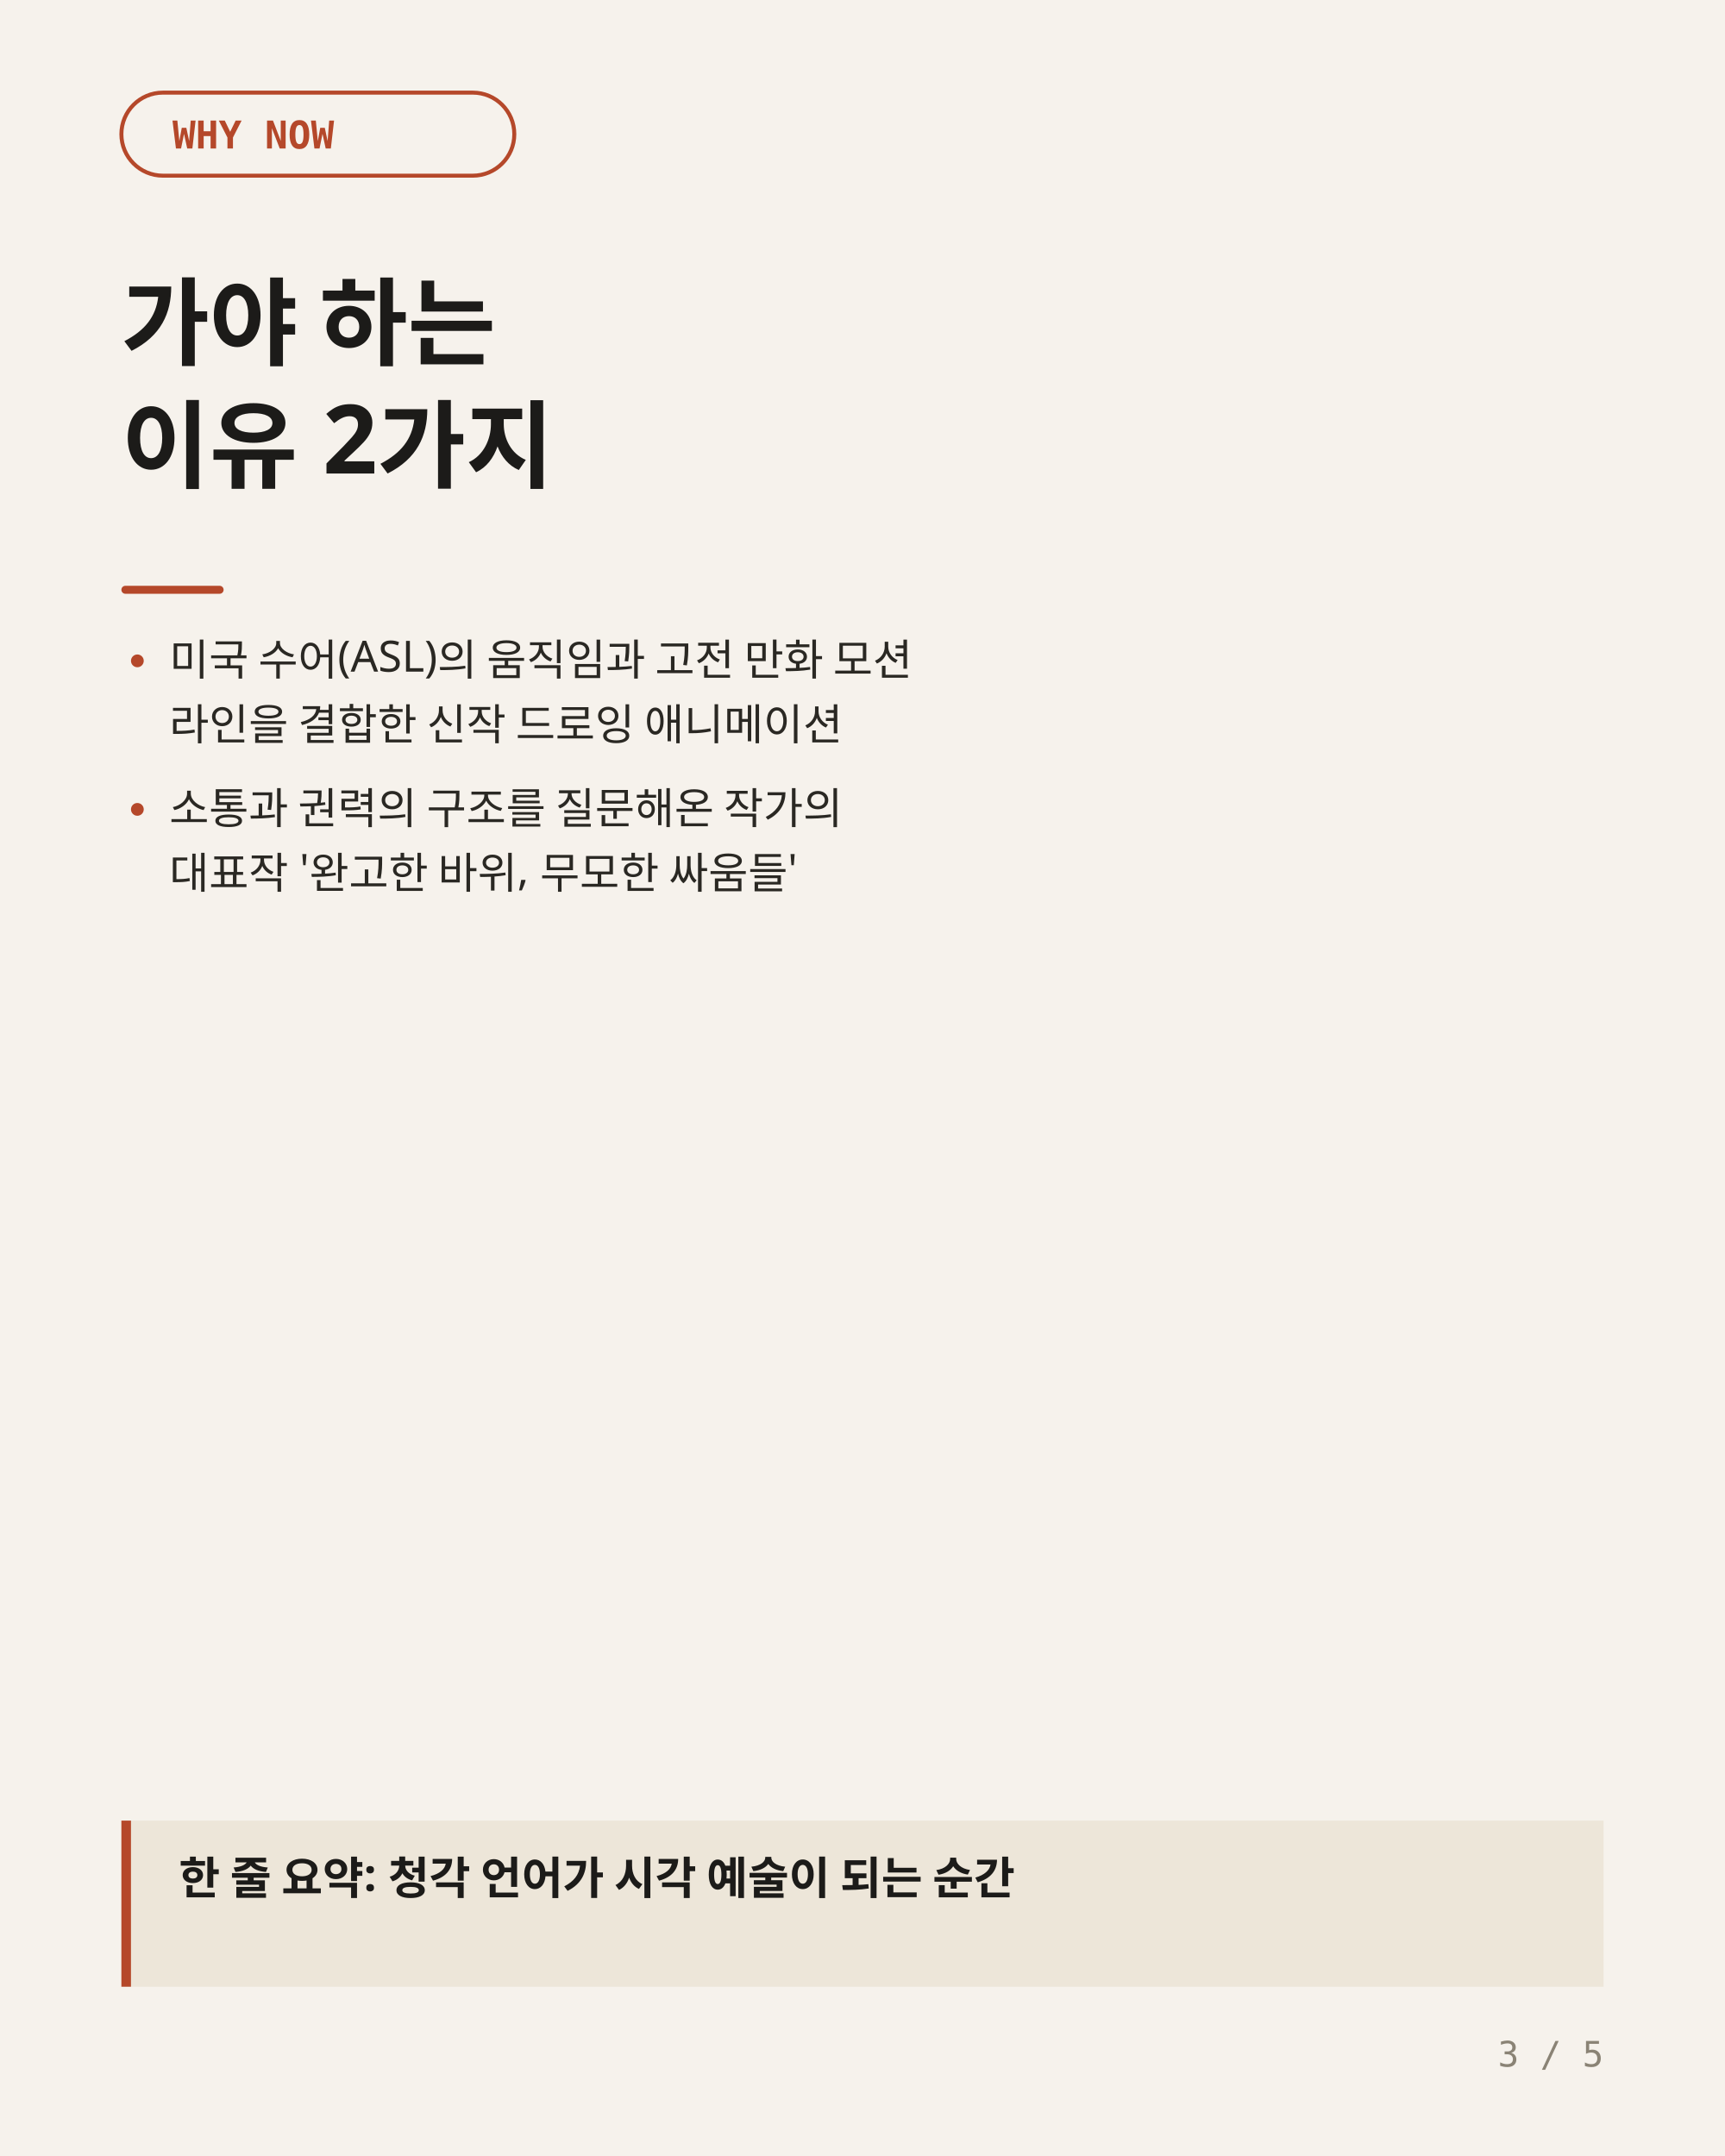
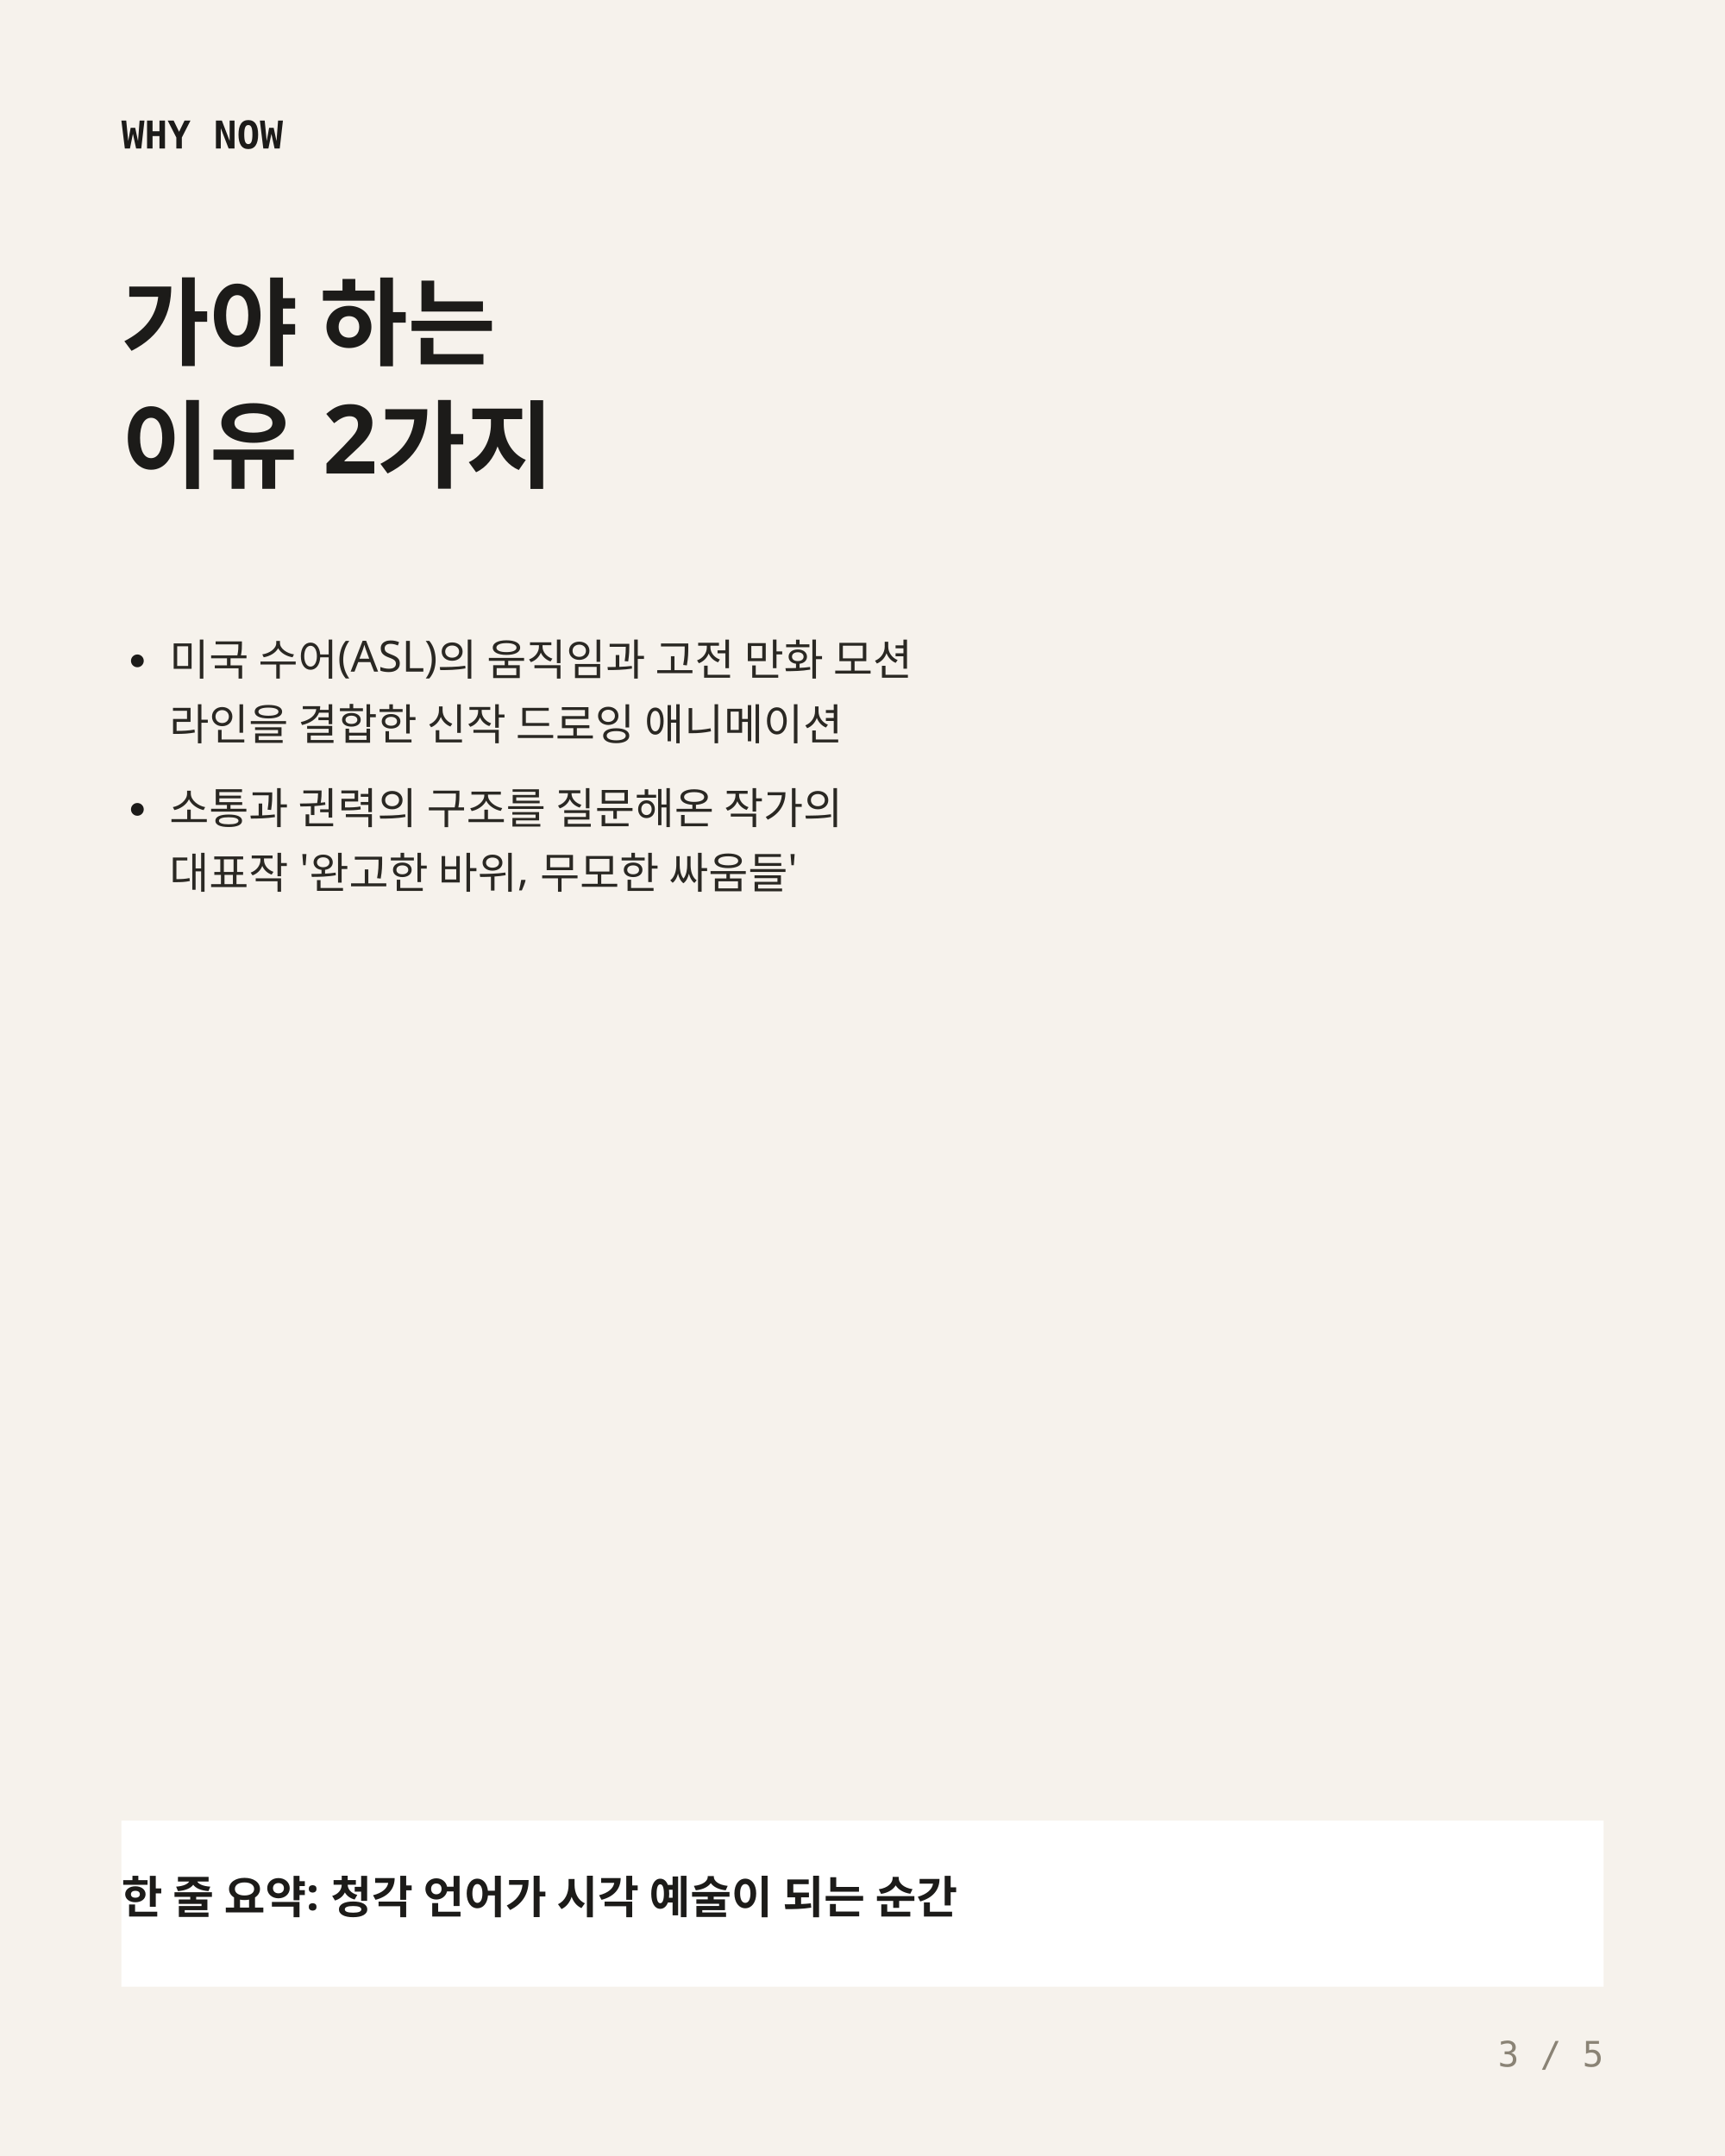
<svg xmlns="http://www.w3.org/2000/svg" width="1080" height="1350" viewBox="0 0 1080 1350">
  <rect width="1080" height="1350" fill="#F6F2EC" />
-   <rect x="76" y="58" width="246" height="52" rx="26" fill="none" stroke="#B5482A" stroke-width="2.5" />
-   <text x="108" y="93.0" font-size="24" font-weight="700" font-family="'Plex Mono','SFMono-Regular',monospace" fill="#B5482A">WHY NOW</text>
+   <text x="76" y="93.0" font-size="24" font-weight="700" font-family="'Plex Mono','SFMono-Regular',monospace" fill="#1C1B19">WHY NOW</text>
  <text x="76" y="224.0" font-size="60" font-weight="800" font-family="'Pretendard','Apple SD Gothic Neo','Malgun Gothic',sans-serif" fill="#1C1B19">가야 하는</text>
  <text x="76" y="300.8" font-size="60" font-weight="800" font-family="'Pretendard','Apple SD Gothic Neo','Malgun Gothic',sans-serif" fill="#1C1B19">이유 2가지</text>
-   <rect x="76" y="366.8" width="64" height="5" rx="2.5" fill="#B5482A" />
-   <circle cx="86" cy="413.8" r="4" fill="#B5482A" />
+   <circle cx="86" cy="413.8" r="4" fill="#1C1B19" />
  <text x="106" y="422.8" font-size="27" font-weight="400" font-family="'Pretendard','Apple SD Gothic Neo','Malgun Gothic',sans-serif" fill="#2A2823">미국 수어(ASL)의 움직임과 고전 만화 모션</text>
  <text x="106" y="463.3" font-size="27" font-weight="400" font-family="'Pretendard','Apple SD Gothic Neo','Malgun Gothic',sans-serif" fill="#2A2823">라인을 결합한 신작 드로잉 애니메이션</text>
-   <circle cx="86" cy="506.8" r="4" fill="#B5482A" />
+   <circle cx="86" cy="506.8" r="4" fill="#1C1B19" />
  <text x="106" y="515.8" font-size="27" font-weight="400" font-family="'Pretendard','Apple SD Gothic Neo','Malgun Gothic',sans-serif" fill="#2A2823">소통과 권력의 구조를 질문해온 작가의</text>
  <text x="106" y="556.3" font-size="27" font-weight="400" font-family="'Pretendard','Apple SD Gothic Neo','Malgun Gothic',sans-serif" fill="#2A2823">대표작 '완고한 바위, 무모한 싸움들'</text>
-   <rect x="76" y="1140" width="928" height="104" fill="#EDE6D9" />
-   <rect x="76" y="1140" width="6" height="104" fill="#B5482A" />
-   <text x="112" y="1186.0" font-size="28" font-weight="700" font-family="'Pretendard','Apple SD Gothic Neo','Malgun Gothic',sans-serif" fill="#1C1B19">한 줄 요약: 청각 언어가 시각 예술이 되는 순간</text>
+   <rect x="76" y="1140" width="928" height="104" fill="#FFFFFF" />
+   <text x="76" y="1198.0" font-size="28" font-weight="700" font-family="'Pretendard','Apple SD Gothic Neo','Malgun Gothic',sans-serif" fill="#1C1B19">한 줄 요약: 청각 언어가 시각 예술이 되는 순간</text>
  <text text-anchor="end" x="1004" y="1294.0" font-size="22" font-weight="500" font-family="'Plex Mono','SFMono-Regular',monospace" fill="#8A8375">3 / 5</text>
</svg>
